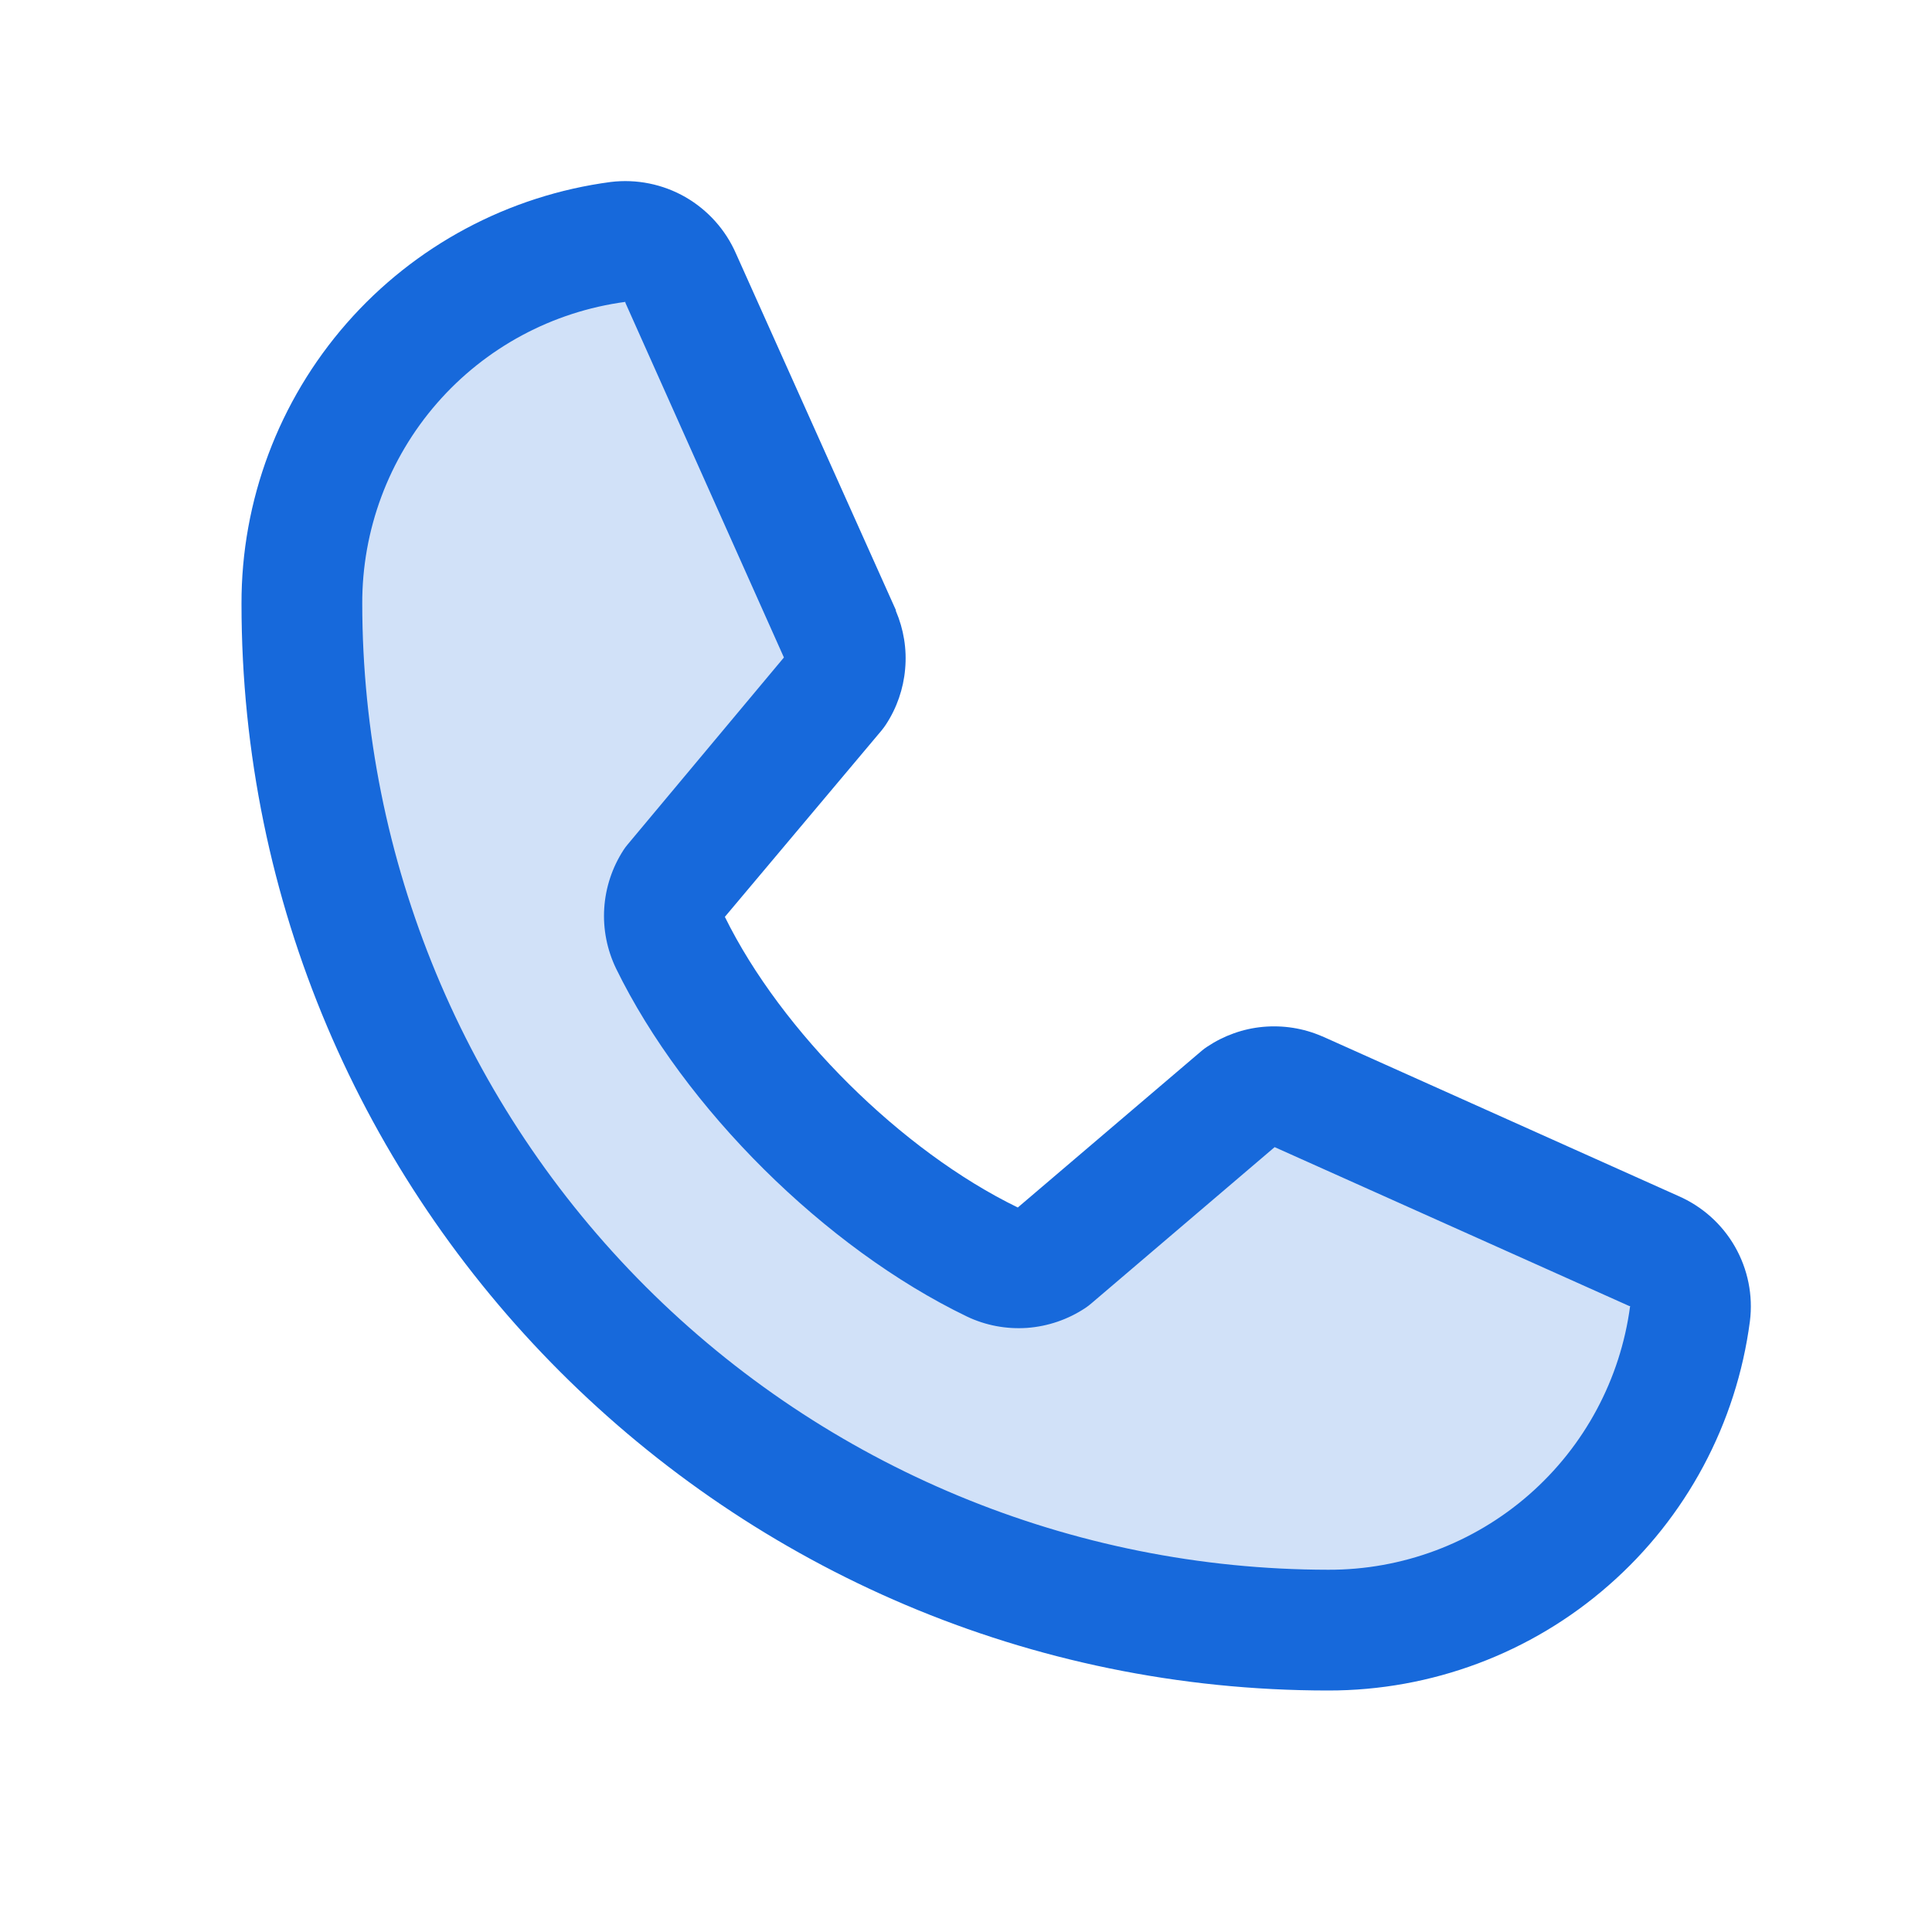
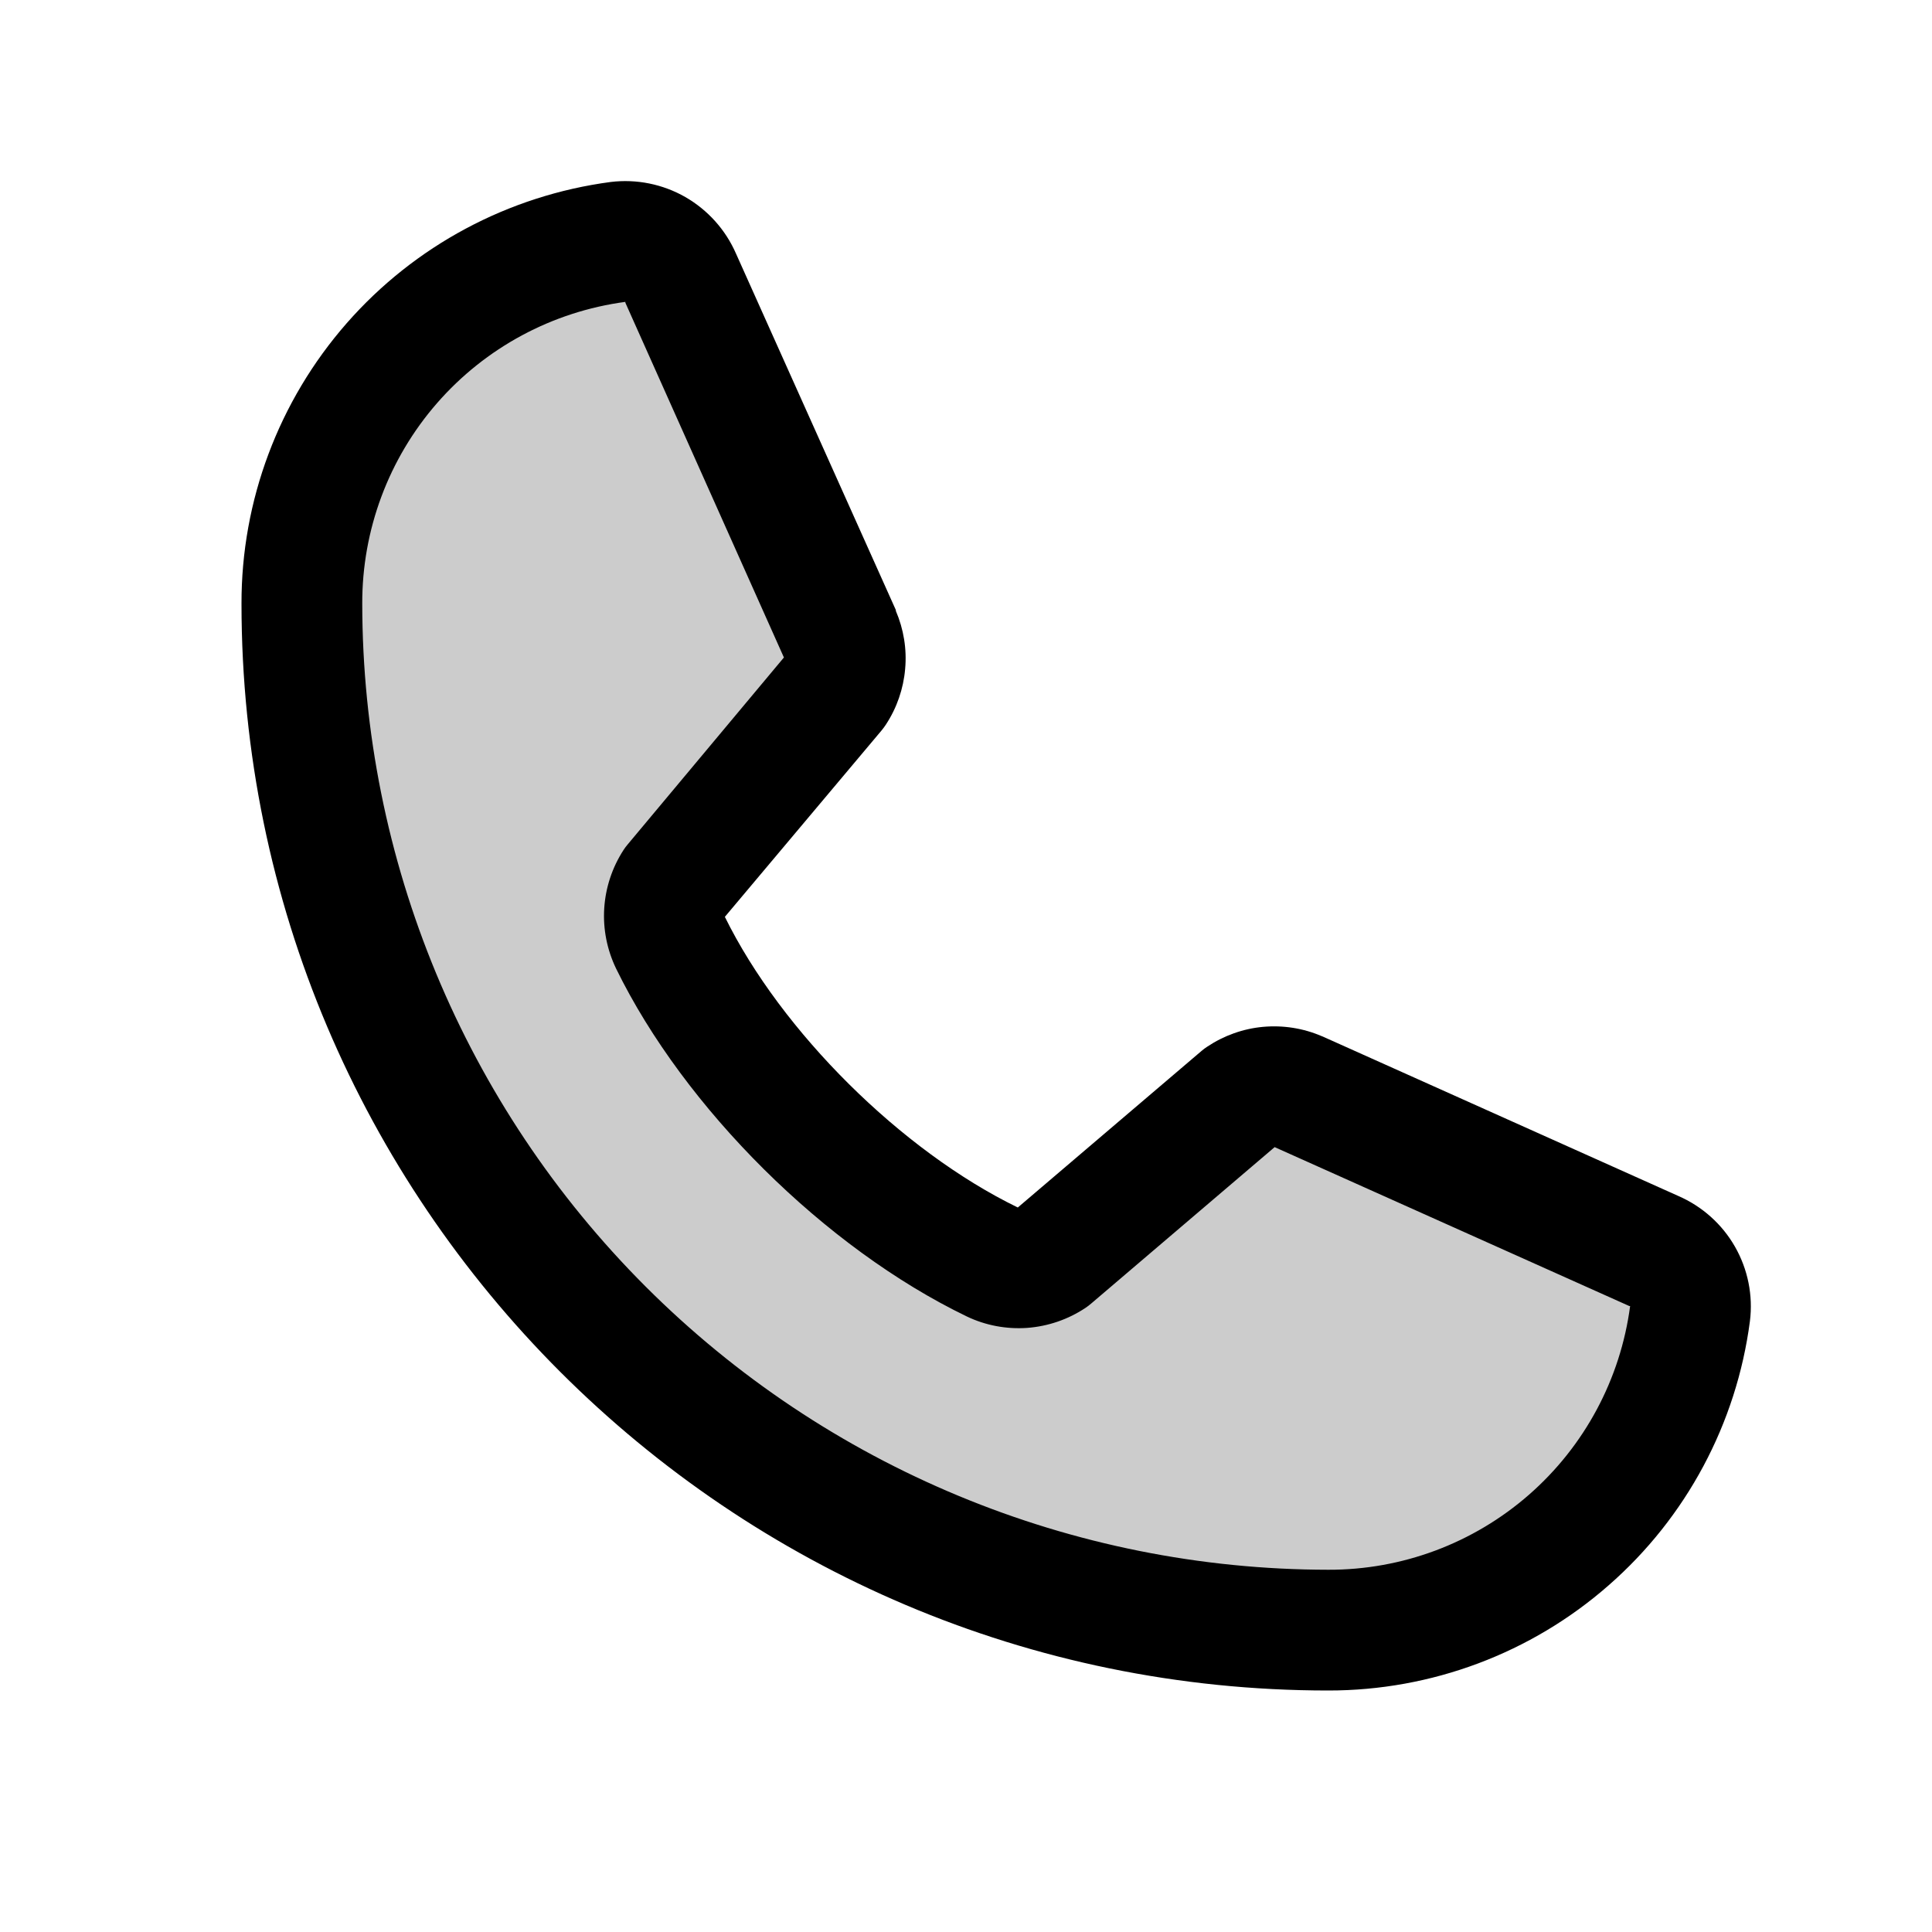
<svg xmlns="http://www.w3.org/2000/svg" width="16" height="16" viewBox="0 0 16 16" fill="none">
  <rect width="16" height="16" fill="white" />
-   <path opacity="0.2" d="M13.996 10.88C13.899 11.605 13.542 12.271 12.991 12.753C12.44 13.235 11.732 13.5 11 13.5C8.746 13.5 6.584 12.604 4.99 11.01C3.396 9.416 2.5 7.254 2.5 5C2.499 4.268 2.765 3.56 3.247 3.009C3.729 2.458 4.394 2.101 5.12 2.003C5.227 1.991 5.336 2.013 5.429 2.067C5.523 2.121 5.596 2.204 5.639 2.303L6.959 5.253C6.992 5.329 7.005 5.412 6.998 5.494C6.991 5.576 6.963 5.655 6.918 5.724L5.582 7.312C5.535 7.384 5.507 7.466 5.501 7.552C5.495 7.637 5.512 7.723 5.549 7.8C6.066 8.858 7.159 9.939 8.221 10.451C8.298 10.488 8.384 10.504 8.47 10.498C8.556 10.491 8.639 10.462 8.71 10.414L10.273 9.083C10.342 9.037 10.421 9.009 10.504 9.001C10.587 8.994 10.671 9.007 10.747 9.04L13.694 10.36C13.794 10.402 13.878 10.476 13.932 10.57C13.986 10.663 14.009 10.772 13.996 10.88Z" fill="#1769DB" />
-   <path d="M13.898 9.904L10.954 8.584L10.946 8.581C10.793 8.515 10.626 8.489 10.46 8.504C10.295 8.519 10.136 8.576 9.998 8.668C9.981 8.679 9.966 8.69 9.951 8.703L8.429 10C7.466 9.532 6.471 8.544 6.003 7.593L7.301 6.049C7.314 6.033 7.326 6.017 7.337 6C7.427 5.863 7.482 5.704 7.496 5.54C7.511 5.376 7.484 5.211 7.419 5.059V5.052L6.096 2.102C6.01 1.904 5.863 1.74 5.676 1.632C5.489 1.525 5.272 1.481 5.058 1.507C4.211 1.619 3.433 2.035 2.871 2.677C2.308 3.32 1.998 4.146 2 5C2 9.962 6.038 14 11 14C11.854 14.001 12.68 13.692 13.322 13.129C13.965 12.567 14.381 11.789 14.492 10.942C14.519 10.728 14.475 10.511 14.368 10.324C14.261 10.137 14.096 9.99 13.898 9.904ZM11 13C8.879 12.998 6.846 12.154 5.346 10.654C3.846 9.154 3.002 7.121 3 5C2.998 4.39 3.218 3.799 3.619 3.339C4.02 2.879 4.574 2.581 5.179 2.5C5.179 2.502 5.179 2.505 5.179 2.507L6.492 5.445L5.2 6.991C5.187 7.006 5.175 7.022 5.164 7.039C5.07 7.184 5.015 7.35 5.004 7.522C4.993 7.694 5.027 7.865 5.102 8.021C5.668 9.179 6.835 10.337 8.006 10.902C8.162 10.977 8.335 11.009 8.507 10.997C8.68 10.984 8.846 10.927 8.99 10.831C9.006 10.82 9.021 10.809 9.036 10.796L10.556 9.5L13.493 10.816C13.493 10.816 13.498 10.816 13.5 10.816C13.42 11.421 13.122 11.977 12.662 12.379C12.202 12.781 11.611 13.002 11 13Z" fill="#1769DB" />
+   <path opacity="0.2" d="M13.996 10.88C13.899 11.605 13.542 12.271 12.991 12.753C12.44 13.235 11.732 13.5 11 13.5C8.746 13.5 6.584 12.604 4.99 11.01C3.396 9.416 2.5 7.254 2.5 5C2.499 4.268 2.765 3.56 3.247 3.009C3.729 2.458 4.394 2.101 5.12 2.003C5.227 1.991 5.336 2.013 5.429 2.067C5.523 2.121 5.596 2.204 5.639 2.303L6.959 5.253C6.992 5.329 7.005 5.412 6.998 5.494C6.991 5.576 6.963 5.655 6.918 5.724L5.582 7.312C5.535 7.384 5.507 7.466 5.501 7.552C5.495 7.637 5.512 7.723 5.549 7.8C6.066 8.858 7.159 9.939 8.221 10.451C8.298 10.488 8.384 10.504 8.47 10.498C8.556 10.491 8.639 10.462 8.71 10.414L10.273 9.083C10.342 9.037 10.421 9.009 10.504 9.001C10.587 8.994 10.671 9.007 10.747 9.04L13.694 10.36C13.794 10.402 13.878 10.476 13.932 10.57C13.986 10.663 14.009 10.772 13.996 10.88Z" fill="currentColor" />
+   <path d="M13.898 9.904L10.954 8.584L10.946 8.581C10.793 8.515 10.626 8.489 10.46 8.504C10.295 8.519 10.136 8.576 9.998 8.668C9.981 8.679 9.966 8.69 9.951 8.703L8.429 10C7.466 9.532 6.471 8.544 6.003 7.593L7.301 6.049C7.314 6.033 7.326 6.017 7.337 6C7.427 5.863 7.482 5.704 7.496 5.54C7.511 5.376 7.484 5.211 7.419 5.059V5.052L6.096 2.102C6.01 1.904 5.863 1.74 5.676 1.632C5.489 1.525 5.272 1.481 5.058 1.507C4.211 1.619 3.433 2.035 2.871 2.677C2.308 3.32 1.998 4.146 2 5C2 9.962 6.038 14 11 14C11.854 14.001 12.68 13.692 13.322 13.129C13.965 12.567 14.381 11.789 14.492 10.942C14.519 10.728 14.475 10.511 14.368 10.324C14.261 10.137 14.096 9.99 13.898 9.904ZM11 13C8.879 12.998 6.846 12.154 5.346 10.654C3.846 9.154 3.002 7.121 3 5C2.998 4.39 3.218 3.799 3.619 3.339C4.02 2.879 4.574 2.581 5.179 2.5C5.179 2.502 5.179 2.505 5.179 2.507L6.492 5.445L5.2 6.991C5.187 7.006 5.175 7.022 5.164 7.039C5.07 7.184 5.015 7.35 5.004 7.522C4.993 7.694 5.027 7.865 5.102 8.021C5.668 9.179 6.835 10.337 8.006 10.902C8.162 10.977 8.335 11.009 8.507 10.997C8.68 10.984 8.846 10.927 8.99 10.831C9.006 10.82 9.021 10.809 9.036 10.796L10.556 9.5L13.493 10.816C13.493 10.816 13.498 10.816 13.5 10.816C13.42 11.421 13.122 11.977 12.662 12.379C12.202 12.781 11.611 13.002 11 13Z" fill="currentColor" />
</svg>
